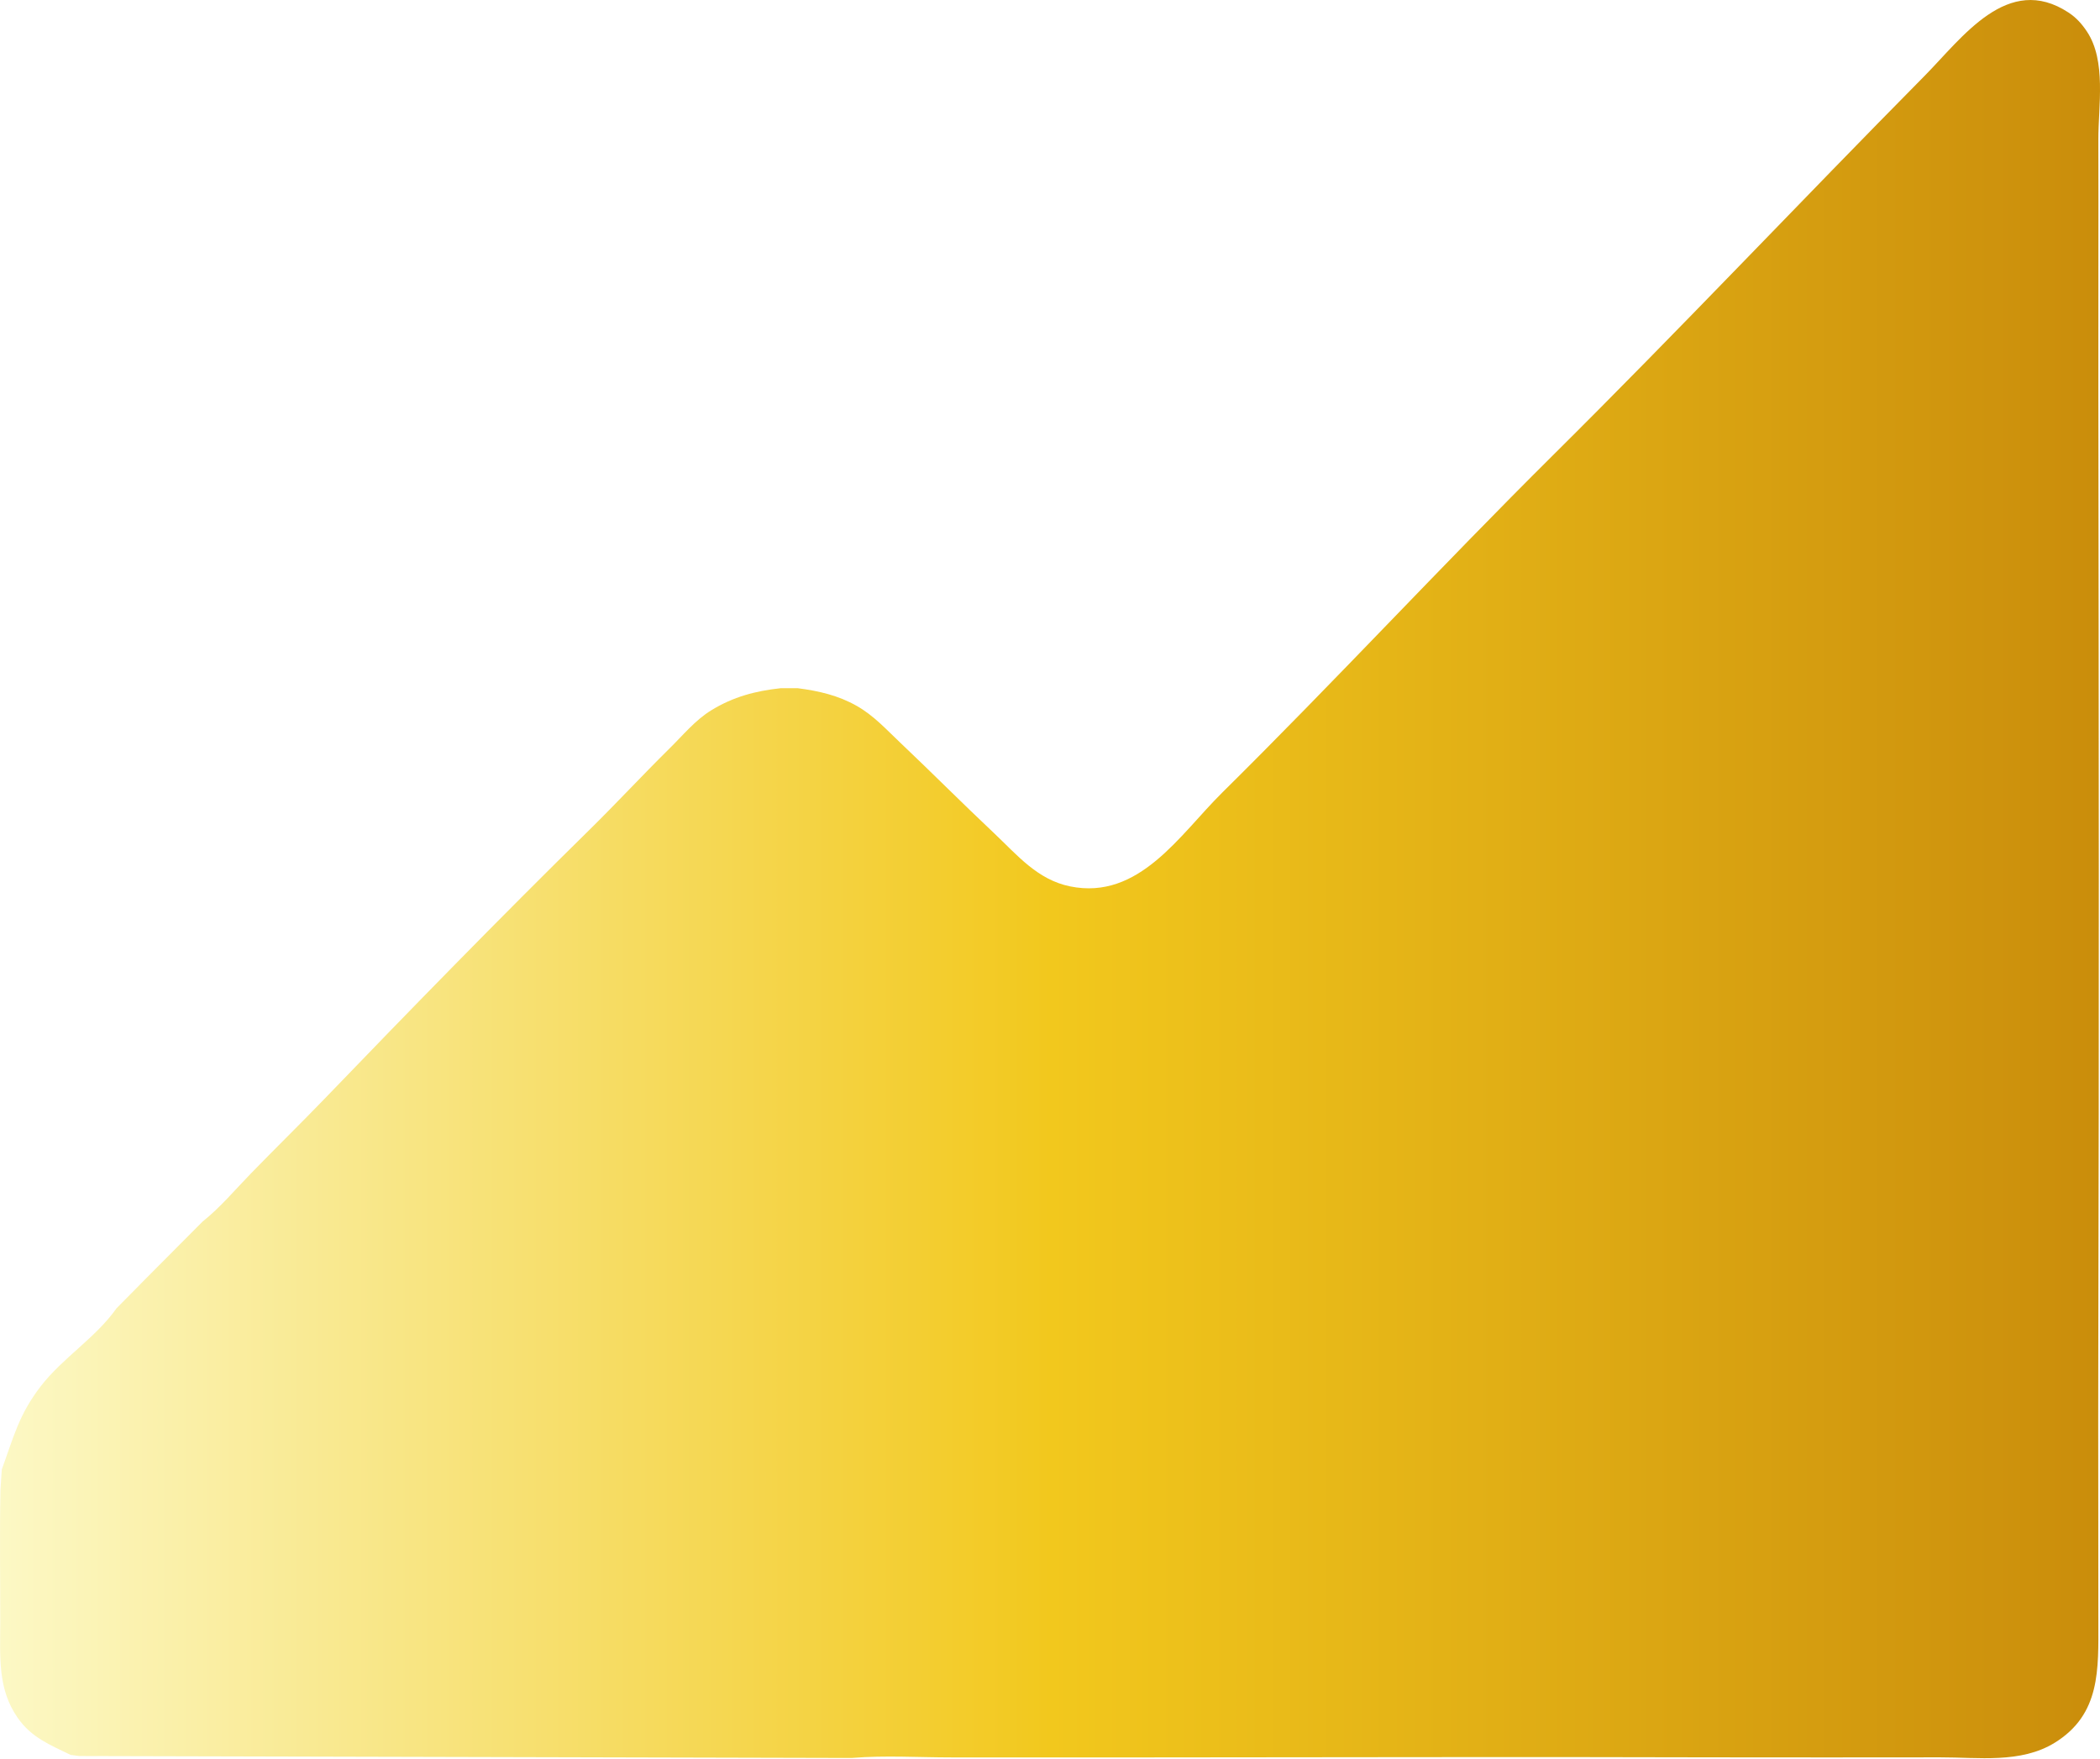
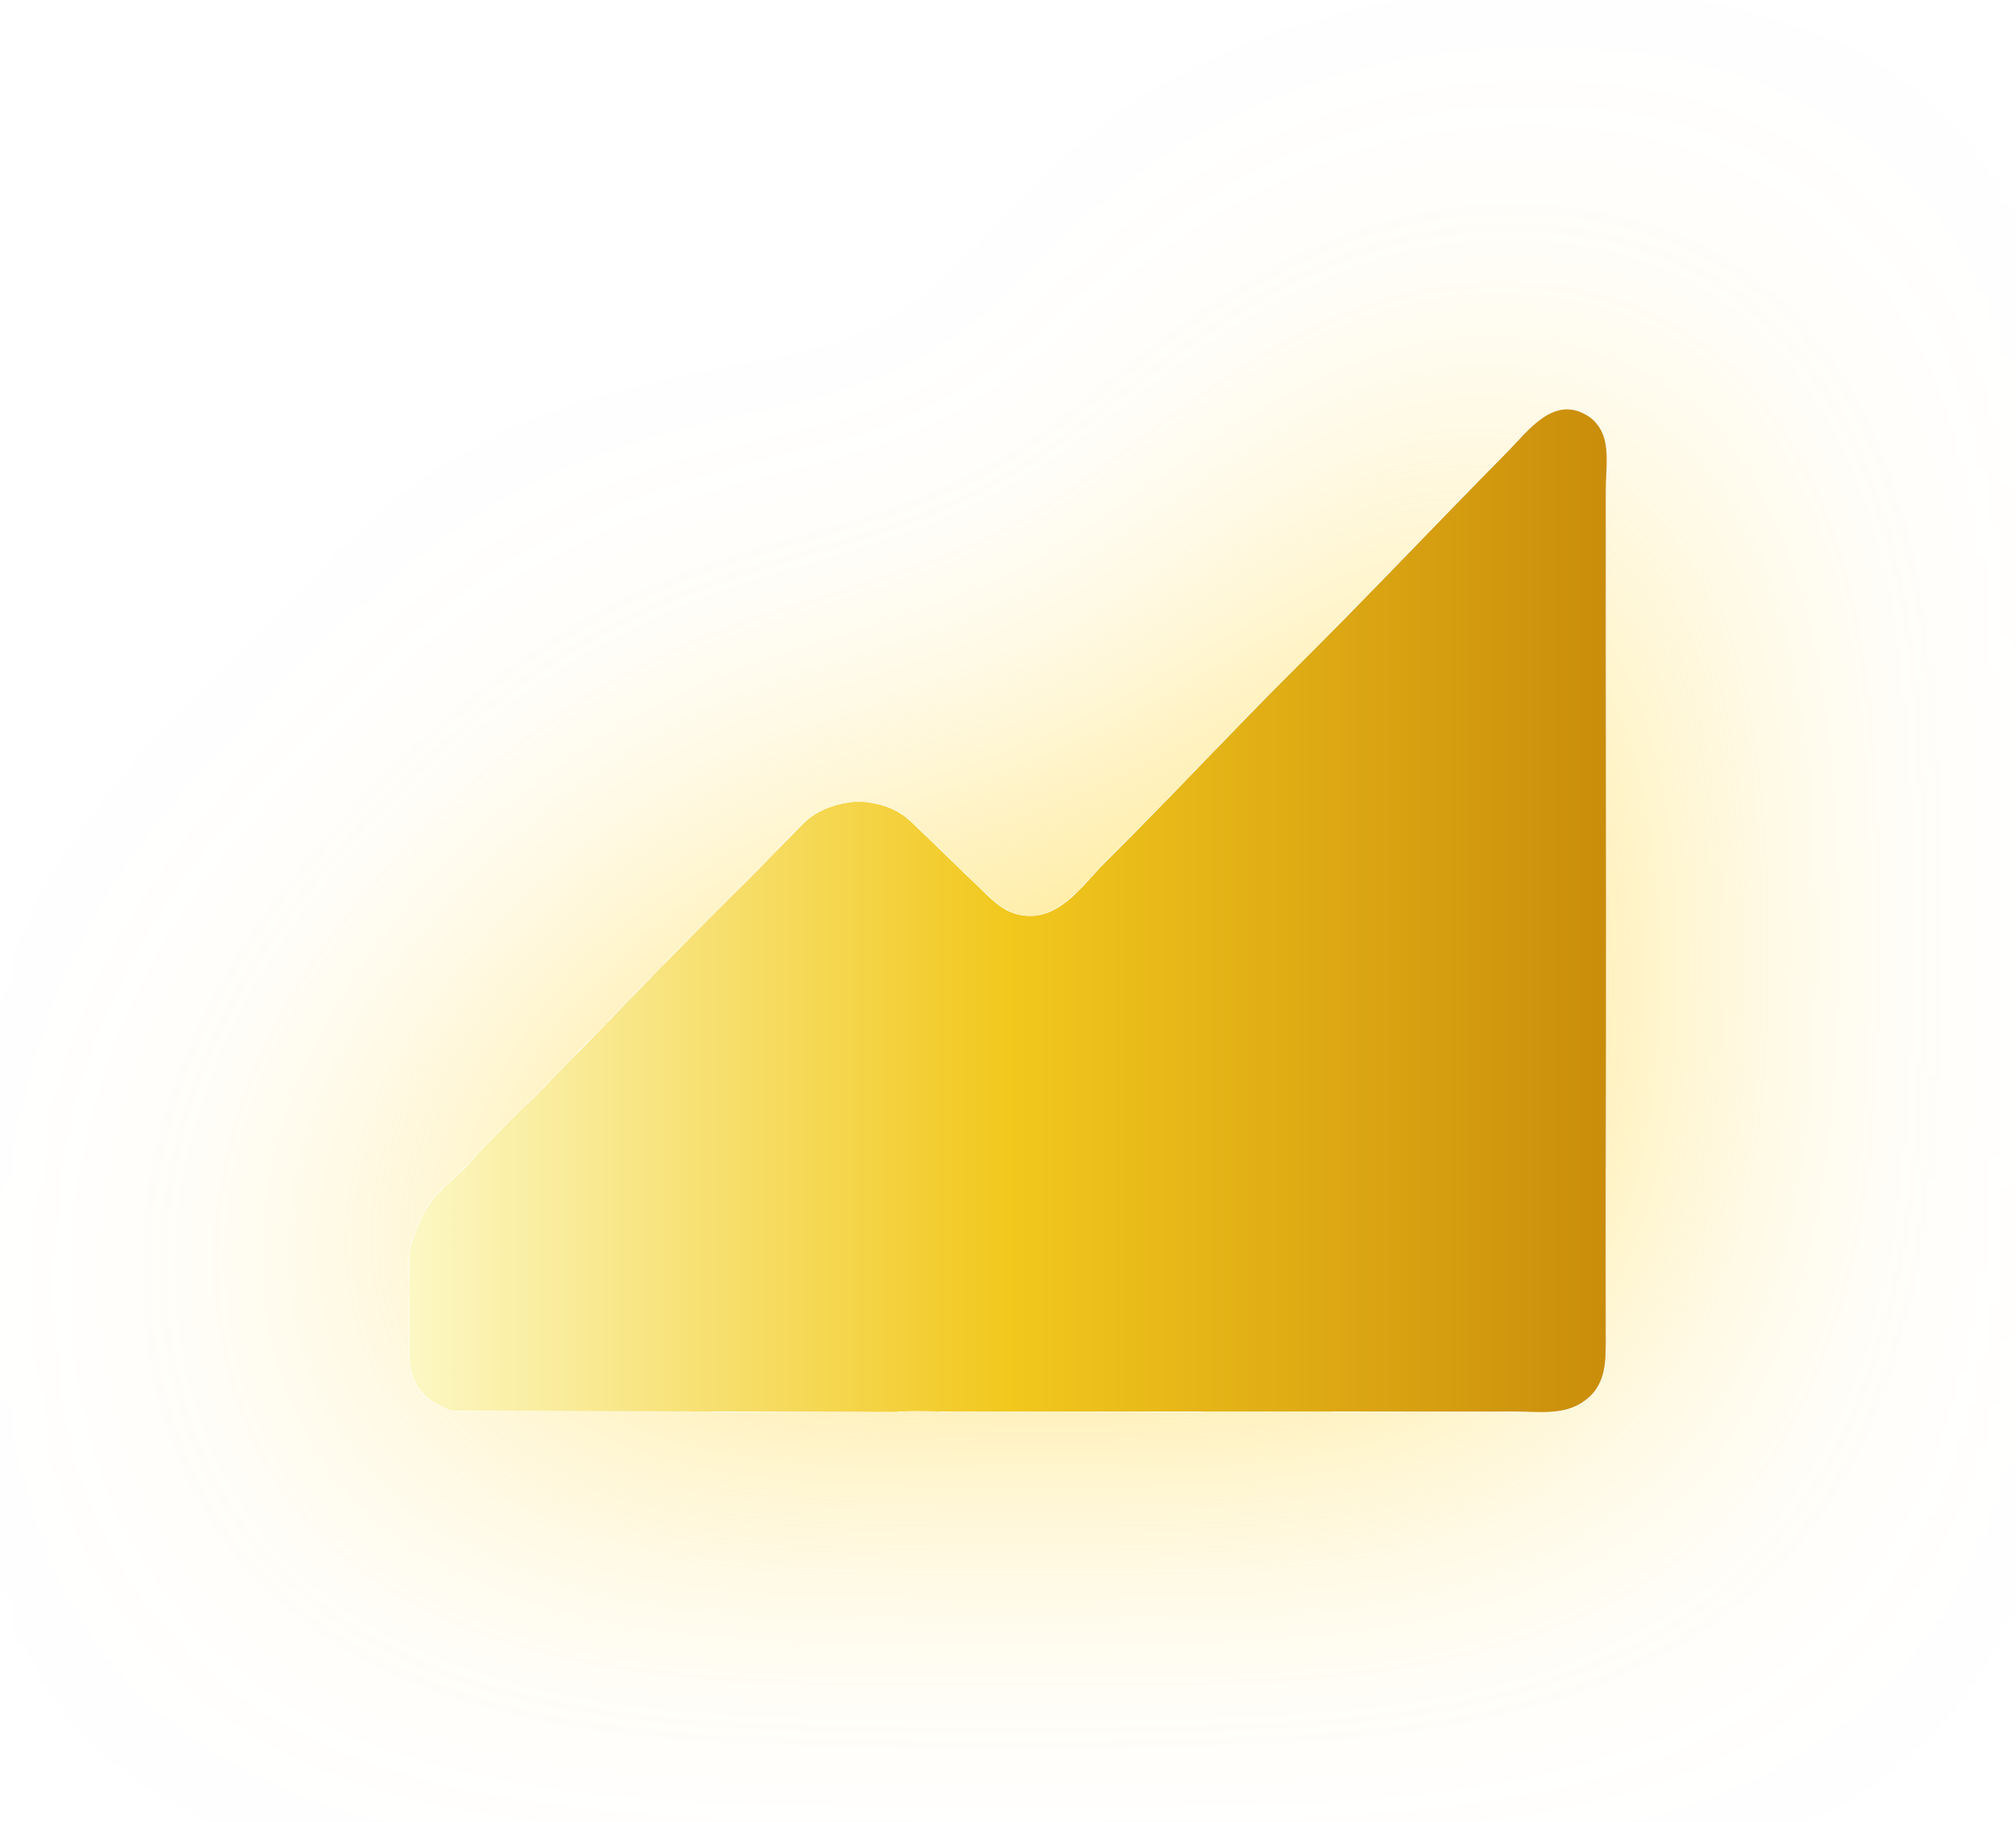
- <svg xmlns="http://www.w3.org/2000/svg" preserveAspectRatio="none" overflow="visible" style="display: block;" width="29.26" height="24.497" viewBox="0 0 29.26 24.497" fill="none">
-   <path id="Vector" fill-rule="evenodd" clip-rule="evenodd" d="M11.877 24.493C11.77 24.493 11.663 24.493 11.556 24.493C8.072 24.485 4.588 24.476 1.104 24.467C1.064 24.462 1.024 24.456 0.984 24.451C0.695 24.31 0.437 24.21 0.244 23.931C-0.032 23.533 0.002 23.09 0.003 22.627C0.004 22.005 -0.006 21.382 0.006 20.759C0.012 20.664 0.019 20.569 0.025 20.474C0.189 20.025 0.262 19.712 0.566 19.317C0.872 18.919 1.335 18.639 1.623 18.229C1.65 18.202 1.677 18.174 1.704 18.147C1.77 18.08 1.836 18.014 1.902 17.947C1.929 17.919 1.956 17.892 1.983 17.864C2.236 17.61 2.488 17.356 2.741 17.102C2.768 17.075 2.796 17.048 2.823 17.02C3.066 16.827 3.278 16.574 3.495 16.351C3.831 16.005 4.176 15.668 4.511 15.321C5.729 14.056 6.96 12.793 8.213 11.562C8.59 11.191 8.95 10.802 9.326 10.431C9.514 10.247 9.687 10.032 9.913 9.895C10.216 9.709 10.525 9.627 10.876 9.589C10.956 9.589 11.036 9.589 11.116 9.589C11.405 9.626 11.68 9.689 11.937 9.835C12.175 9.97 12.349 10.164 12.546 10.35C12.985 10.766 13.411 11.195 13.851 11.609C14.173 11.913 14.454 12.257 14.91 12.35C15.872 12.546 16.437 11.63 17.028 11.045C18.588 9.503 20.078 7.892 21.634 6.347C23.385 4.61 25.079 2.814 26.814 1.059C27.343 0.524 27.974 -0.381 28.82 0.174C28.927 0.244 29.006 0.331 29.077 0.438C29.351 0.848 29.236 1.475 29.237 1.944C29.24 3.108 29.235 4.273 29.237 5.438C29.243 9.922 29.248 14.408 29.236 18.892C29.233 20.124 29.238 21.355 29.237 22.587C29.237 23.256 29.273 23.885 28.627 24.283C28.155 24.573 27.564 24.484 27.035 24.485C25.98 24.485 24.926 24.488 23.871 24.485C21.255 24.477 18.638 24.485 16.022 24.486C15.101 24.486 14.18 24.485 13.258 24.486C12.801 24.486 12.332 24.456 11.877 24.493Z" fill="url(#paint0_linear_0_5)" />
+ <svg xmlns="http://www.w3.org/2000/svg" preserveAspectRatio="none" overflow="visible" style="display: block;" width="49.26" height="44.497" viewBox="0 0 49.26 44.497" fill="none">
+   <g id="Vector" filter="url(#filter0_d_0_5)">
+     <path fill-rule="evenodd" clip-rule="evenodd" d="M21.877 34.493C21.77 34.493 21.663 34.493 21.556 34.493C18.072 34.484 14.588 34.476 11.104 34.467C11.064 34.462 11.024 34.456 10.985 34.451C10.695 34.31 10.437 34.21 10.244 33.931C9.968 33.533 10.002 33.09 10.003 32.627C10.004 32.005 9.994 31.382 10.006 30.759C10.012 30.664 10.018 30.569 10.024 30.474C10.189 30.025 10.262 29.712 10.566 29.317C10.871 28.919 11.335 28.639 11.623 28.229C11.65 28.202 11.677 28.174 11.704 28.147C11.77 28.08 11.836 28.014 11.902 27.947C11.929 27.919 11.956 27.892 11.983 27.864C12.236 27.61 12.488 27.356 12.741 27.102C12.768 27.075 12.796 27.048 12.823 27.02C13.066 26.827 13.278 26.574 13.495 26.351C13.832 26.005 14.176 25.668 14.511 25.321C15.729 24.056 16.96 22.793 18.213 21.562C18.59 21.191 18.95 20.802 19.326 20.431C19.514 20.247 19.687 20.032 19.913 19.895C20.216 19.709 20.525 19.627 20.876 19.589C20.956 19.589 21.036 19.589 21.116 19.589C21.405 19.626 21.68 19.689 21.937 19.835C22.175 19.97 22.349 20.164 22.546 20.35C22.985 20.766 23.411 21.195 23.851 21.609C24.173 21.913 24.454 22.257 24.91 22.35C25.872 22.546 26.437 21.63 27.028 21.045C28.588 19.503 30.078 17.892 31.634 16.347C33.385 14.61 35.079 12.814 36.814 11.059C37.343 10.524 37.974 9.619 38.819 10.174C38.927 10.244 39.006 10.331 39.077 10.438C39.351 10.848 39.236 11.475 39.237 11.944C39.24 13.108 39.235 14.273 39.237 15.438C39.243 19.922 39.248 24.407 39.236 28.892C39.233 30.124 39.238 31.355 39.237 32.587C39.237 33.256 39.273 33.885 38.627 34.283C38.155 34.573 37.564 34.484 37.035 34.485C35.98 34.485 34.926 34.488 33.871 34.485C31.255 34.477 28.638 34.485 26.022 34.486C25.101 34.486 24.18 34.485 23.258 34.486C22.801 34.486 22.332 34.456 21.877 34.493Z" fill="url(#paint0_linear_0_5)" />
+   </g>
  <defs>
-     <linearGradient id="paint0_linear_0_5" x1="1.17722e-10" y1="12.248" x2="29.26" y2="12.248" gradientUnits="userSpaceOnUse">
+     <filter id="filter0_d_0_5" x="-1.17714e-10" y="-7.34712e-10" width="49.26" height="44.497" filterUnits="userSpaceOnUse" color-interpolation-filters="sRGB">
+       <feFlood flood-opacity="0" result="BackgroundImageFix" />
+       <feColorMatrix in="SourceAlpha" type="matrix" values="0 0 0 0 0 0 0 0 0 0 0 0 0 0 0 0 0 0 127 0" result="hardAlpha" />
+       <feOffset />
+       <feGaussianBlur stdDeviation="5" />
+       <feComposite in2="hardAlpha" operator="out" />
+       <feColorMatrix type="matrix" values="0 0 0 0 1 0 0 0 0 0.8 0 0 0 0 0 0 0 0 0.5 0" />
+       <feBlend mode="normal" in2="BackgroundImageFix" result="effect1_dropShadow_0_5" />
+       <feBlend mode="normal" in="SourceGraphic" in2="effect1_dropShadow_0_5" result="shape" />
+     </filter>
+     <linearGradient id="paint0_linear_0_5" x1="10" y1="22.248" x2="39.26" y2="22.248" gradientUnits="userSpaceOnUse">
      <stop stop-color="#FCF8C5" />
      <stop offset="0.5" stop-color="#F2C81D" />
      <stop offset="1" stop-color="#CA8D0B" />
    </linearGradient>
  </defs>
</svg>
